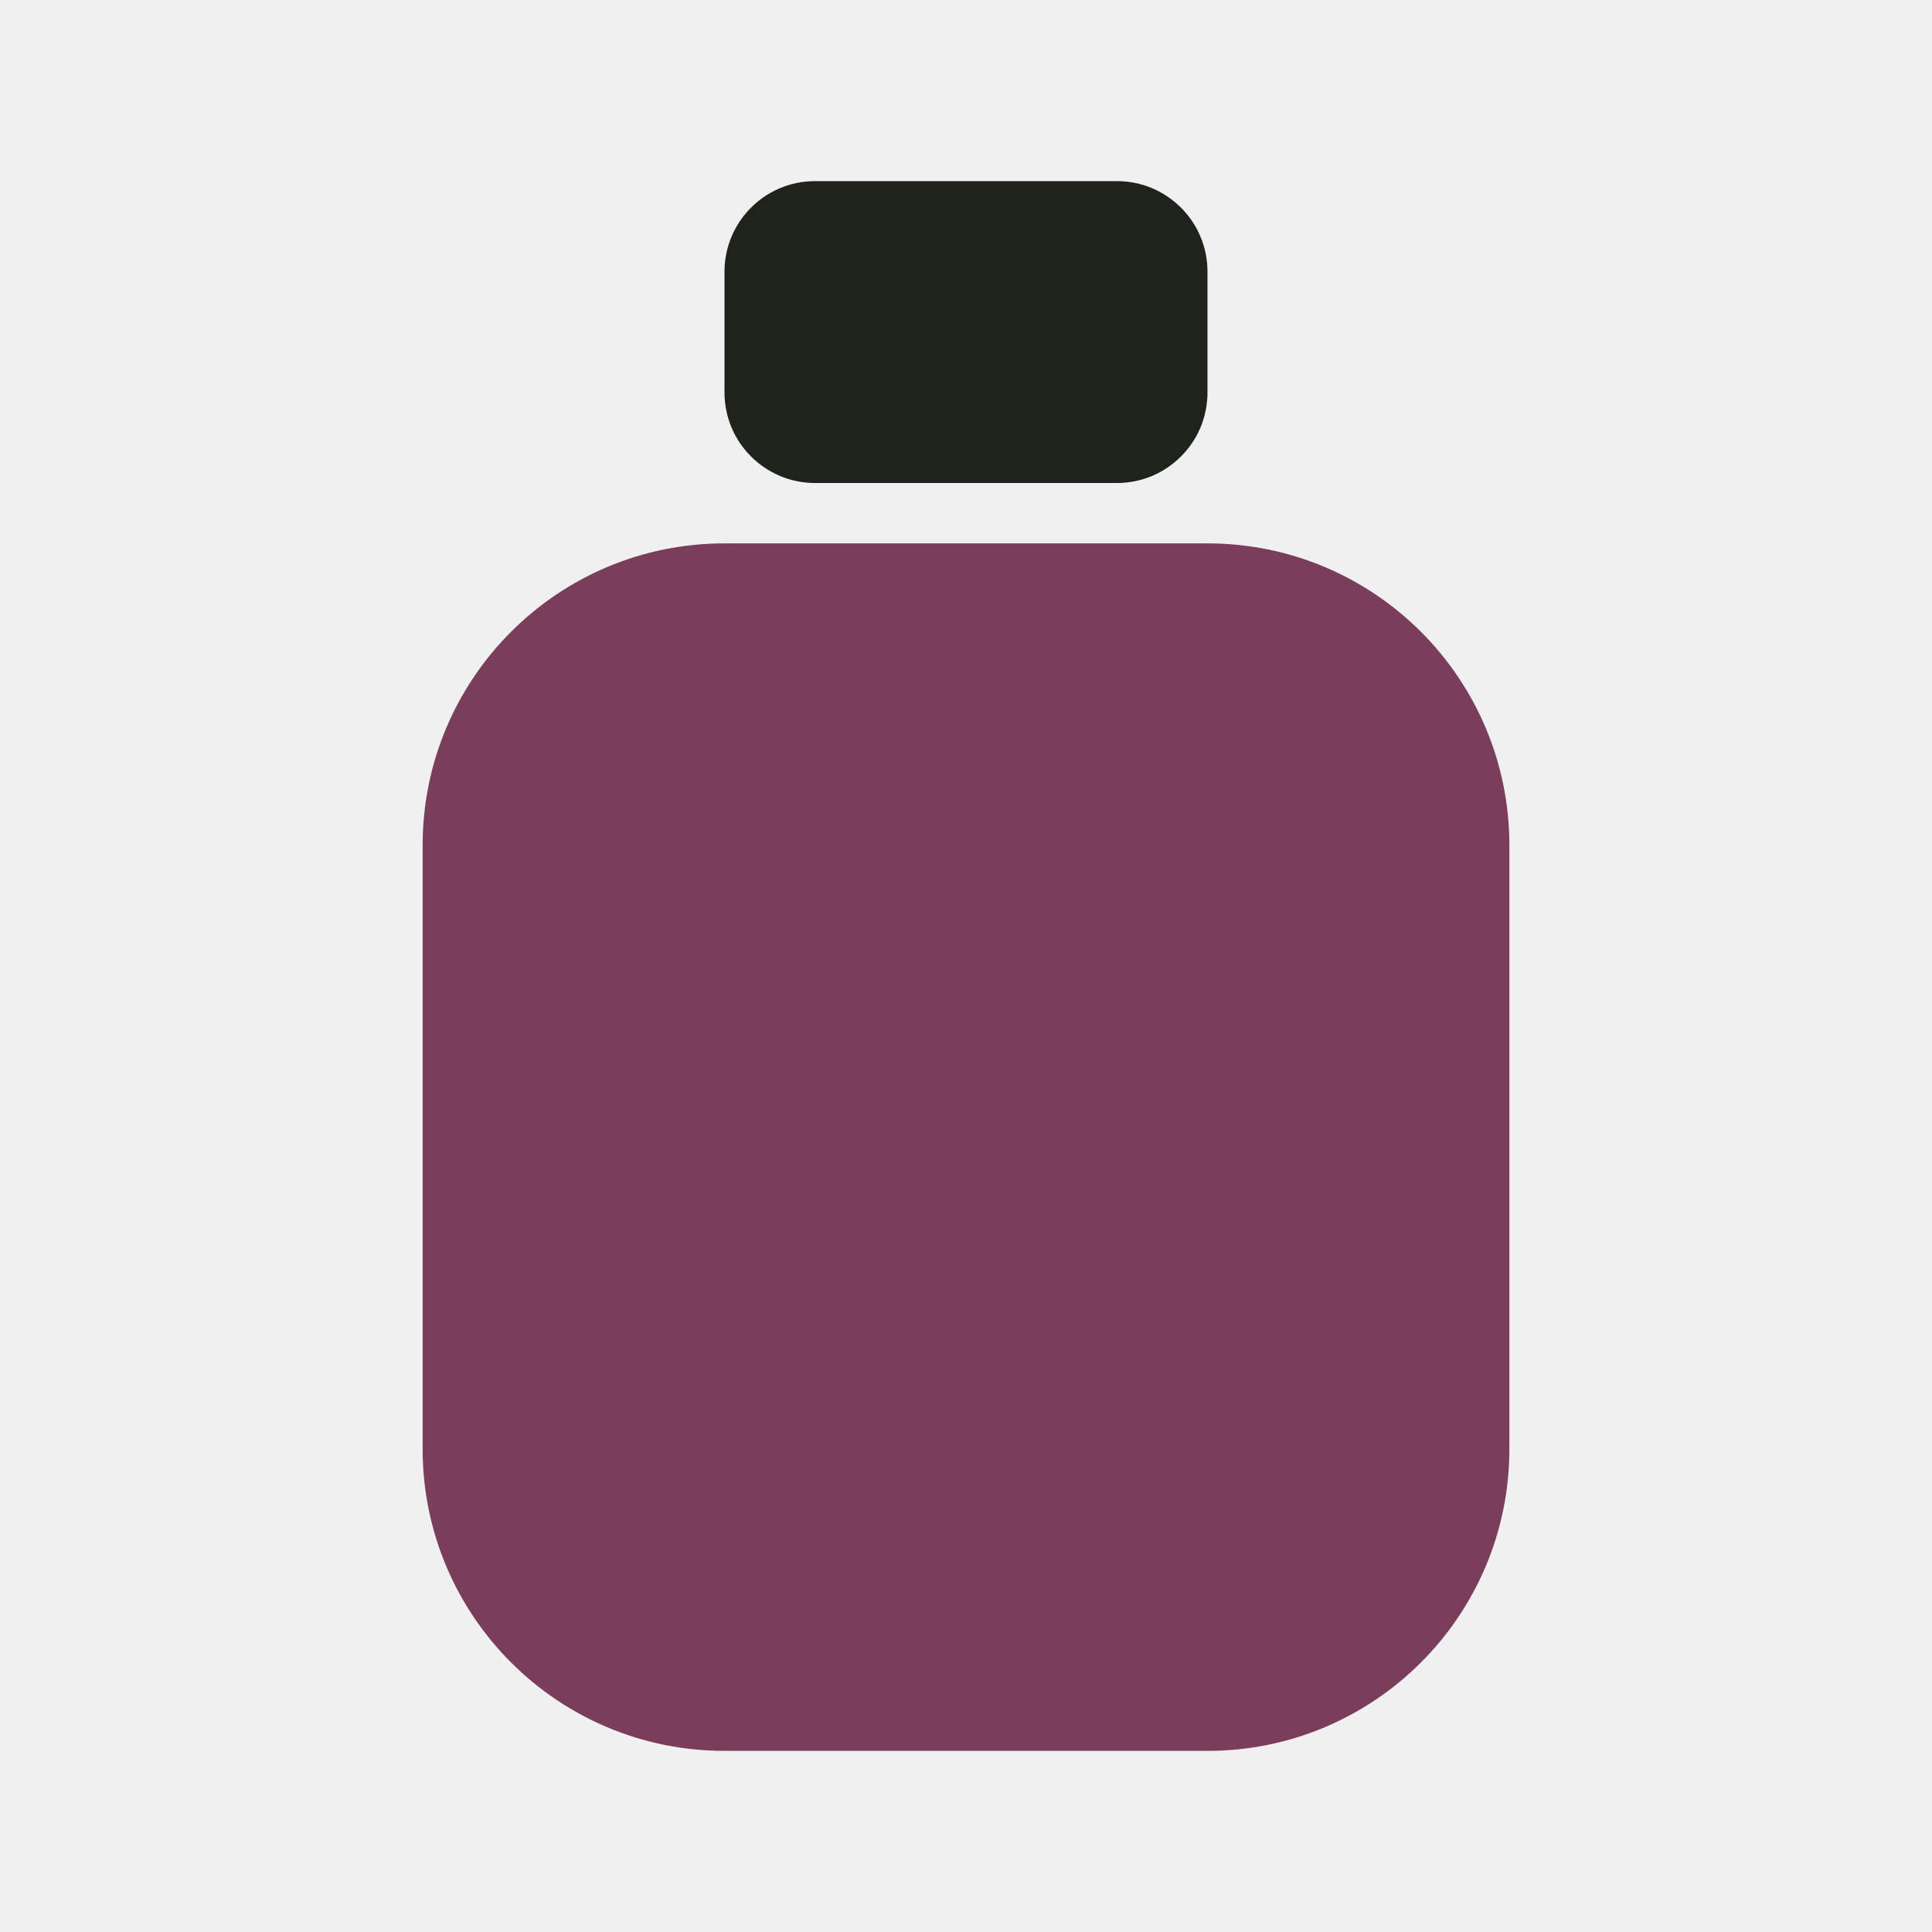
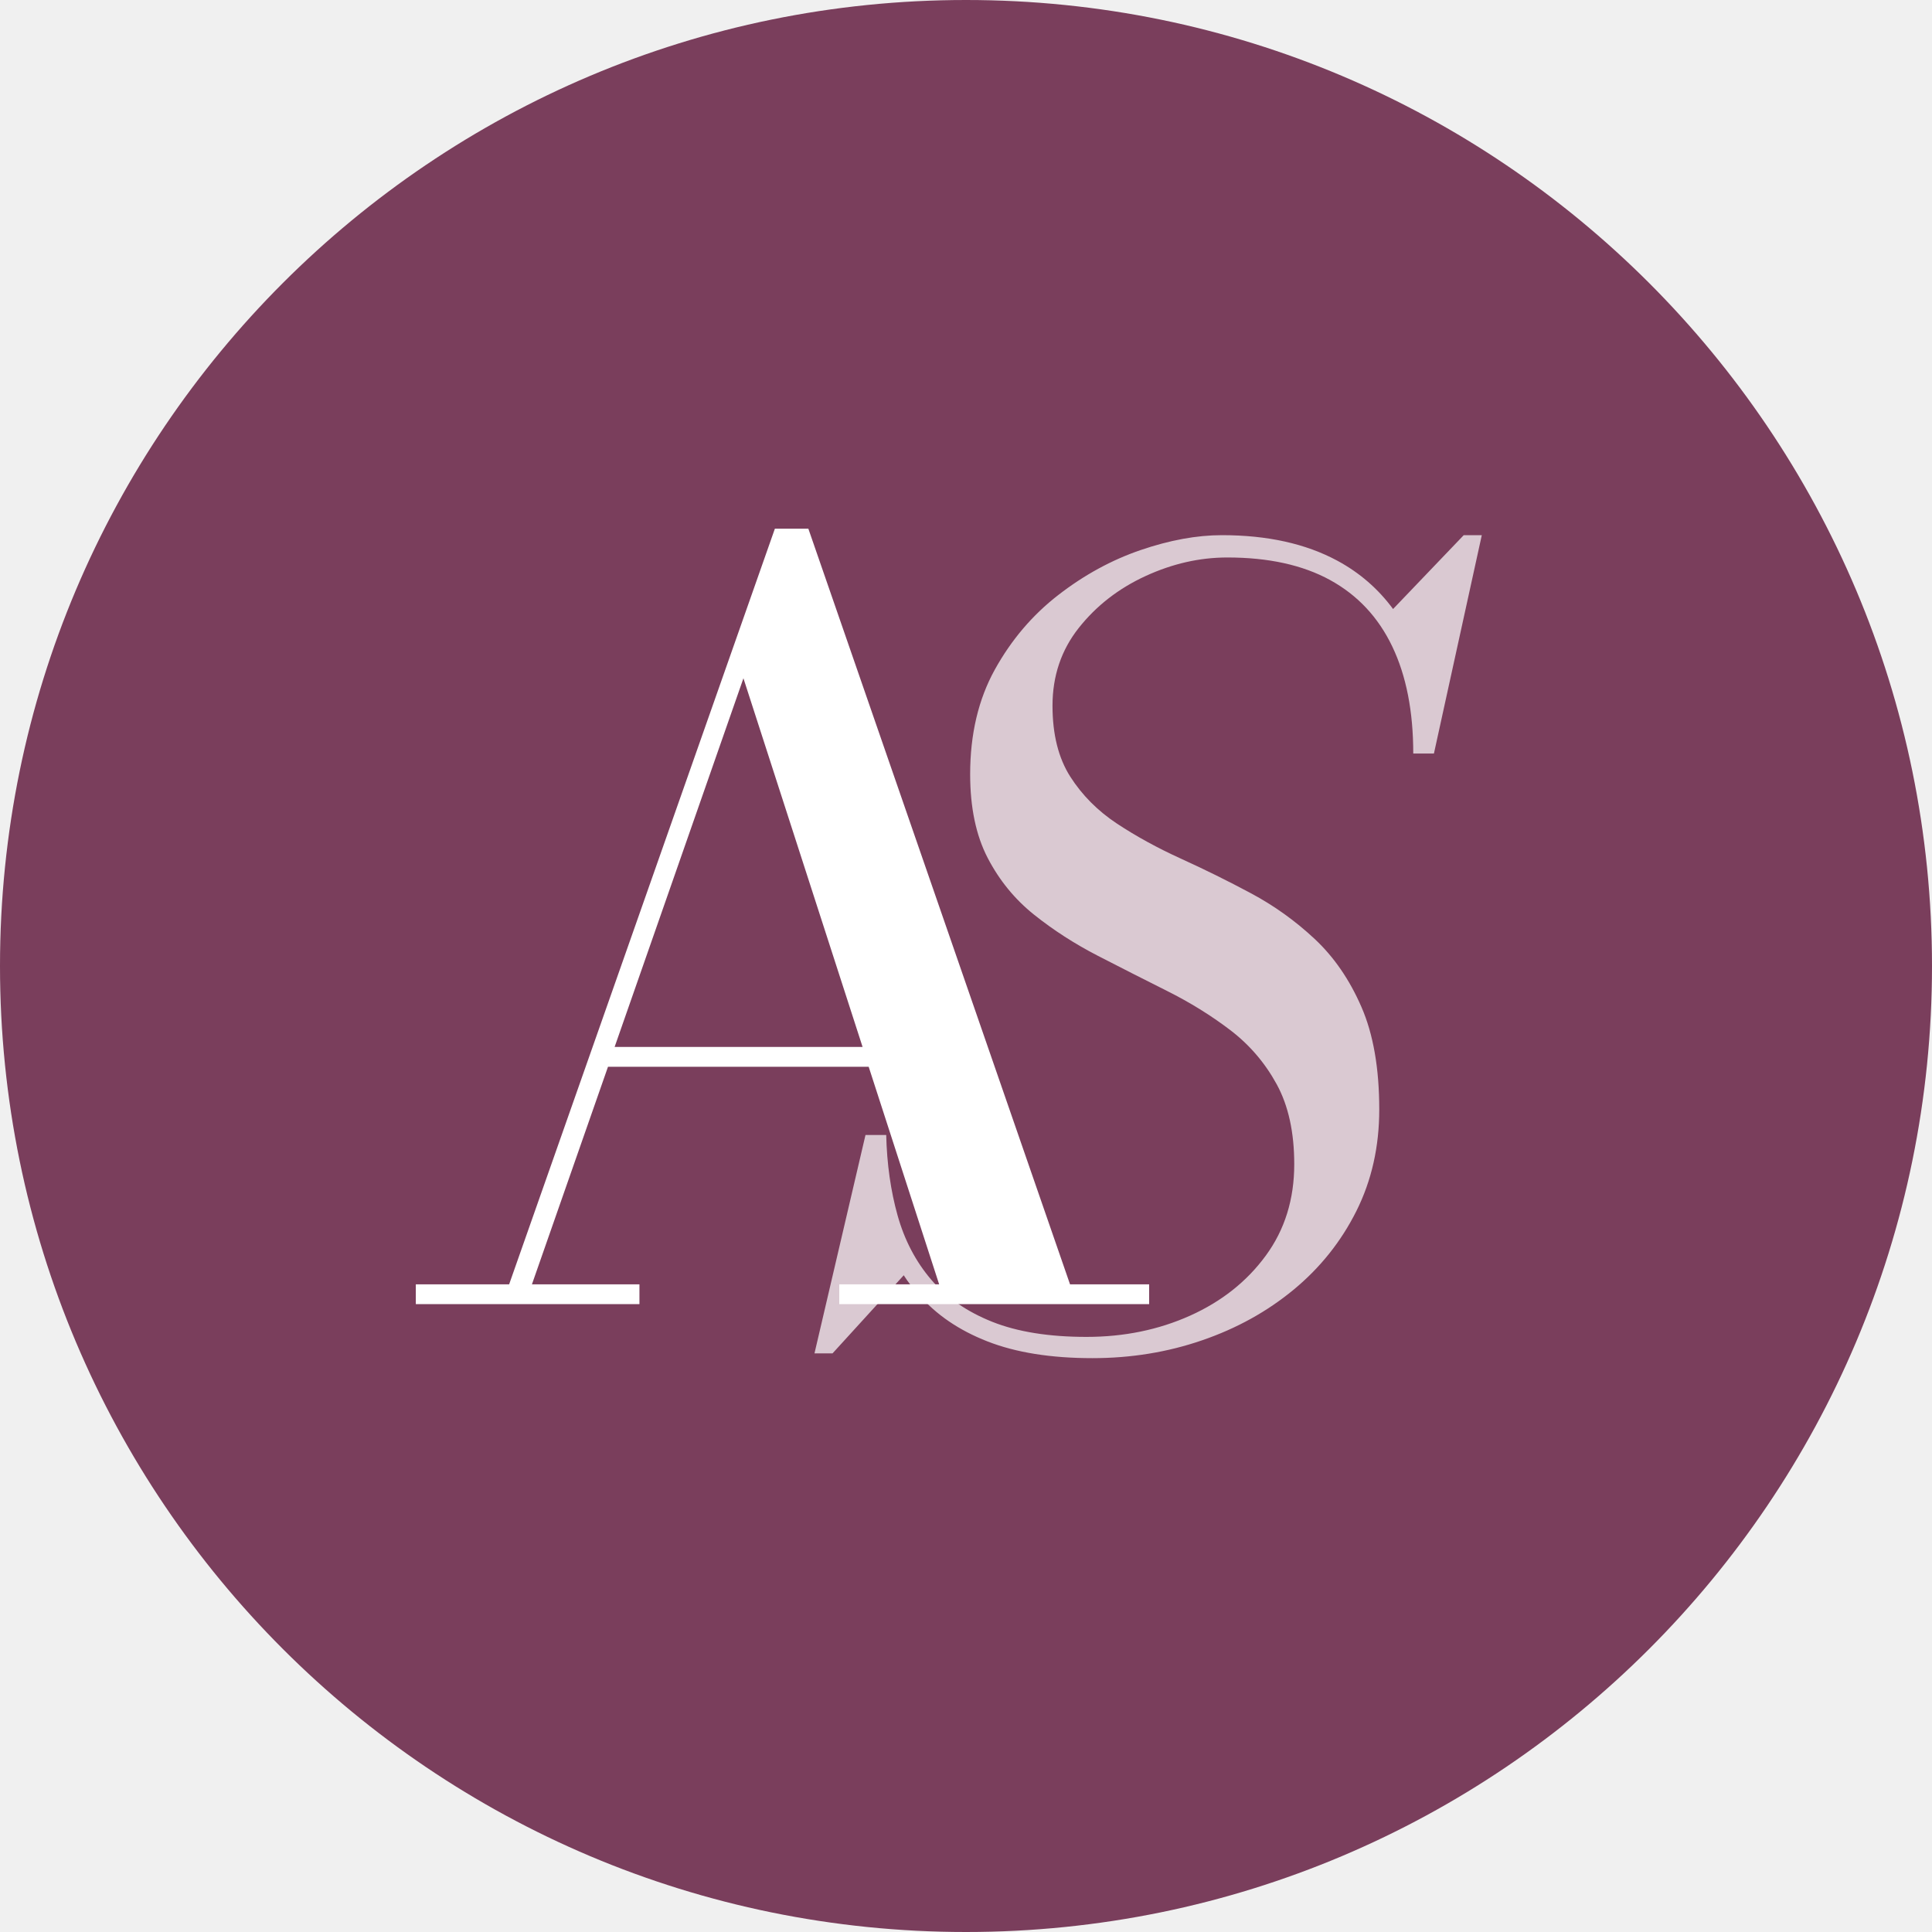
- <svg xmlns="http://www.w3.org/2000/svg" viewBox="0 0 32 32">
-   <rect x="12" y="3" width="8" height="5" rx="1.5" fill="#20231C" />
-   <rect x="7" y="9" width="18" height="20" rx="5" fill="#7A3E5C" />
+ <svg xmlns="http://www.w3.org/2000/svg" viewBox="0 0 320 320" role="img" aria-label="A.S.">
+   <circle cx="160" cy="160" r="160" fill="#7a3e5c" />
+   <svg x="40" y="64" width="240" height="192" viewBox="0 0 300 240">
+     <path d="M110.43 29.46L117.36 29.46L171.54 185.91L187.92 185.91L187.92 190L123.76 190L123.76 185.91L144.44 185.91L129.85 140.86L75.88 140.86L60.13 185.91L82.39 185.91L82.39 190L36.09 190L36.09 185.91L55.41 185.91L110.43 29.46ZM77.25 136.76L128.59 136.76L103.92 60.43L77.25 136.76Z" fill="#ffffff" />
+     <path d="M176.16 201.19L176.16 201.19Q163.29 201.19 154.43 197.72Q145.58 194.26 140.19 187.99L140.19 187.99Q138.43 186.12 137.11 184.03L137.11 184.03L122.37 200.20L118.63 200.20L129.19 154.99L133.48 154.99Q133.70 164.01 135.84 171.66Q137.99 179.30 142.77 184.91Q147.56 190.52 155.42 193.66Q163.29 196.79 174.94 196.79Q186.61 196.79 196.40 192.39Q206.19 187.99 212.07 179.96Q217.96 171.93 217.96 161.04L217.96 161.04Q217.96 151.14 214.33 144.49Q210.69 137.83 204.70 133.26Q198.71 128.70 191.56 125.13Q184.41 121.55 177.25 117.86Q170.11 114.18 164.11 109.39Q158.12 104.61 154.49 97.63Q150.86 90.64 150.86 80.30L150.86 80.30Q150.86 67.87 155.97 58.63Q161.09 49.39 169.12 43.18Q177.15 36.96 186.17 33.88Q195.19 30.80 203.00 30.80L203.00 30.80Q217.08 30.80 226.87 36.08L226.87 36.08Q233.80 39.82 238.42 46.09L238.42 46.09L253.05 30.80L256.79 30.80L246.88 76.01L242.60 76.01Q242.60 62.92 238.25 53.84Q233.91 44.77 225.38 40.09Q216.86 35.42 204.10 35.42L204.10 35.42Q195.52 35.42 187.16 39.27Q178.80 43.12 173.35 50.00Q167.91 56.87 167.91 66.11L167.91 66.11Q167.91 75.02 171.59 80.80Q175.28 86.57 181.27 90.53Q187.27 94.49 194.53 97.79Q201.79 101.09 208.99 104.94Q216.19 108.79 222.19 114.40Q228.19 120.01 231.87 128.48Q235.56 136.95 235.56 149.71L235.56 149.71Q235.56 161.26 230.83 170.72Q226.10 180.18 217.85 187Q209.60 193.82 198.87 197.50Q188.15 201.19 176.16 201.19Z" fill="#ffffff" fill-opacity="0.72" />
+   </svg>
</svg>
